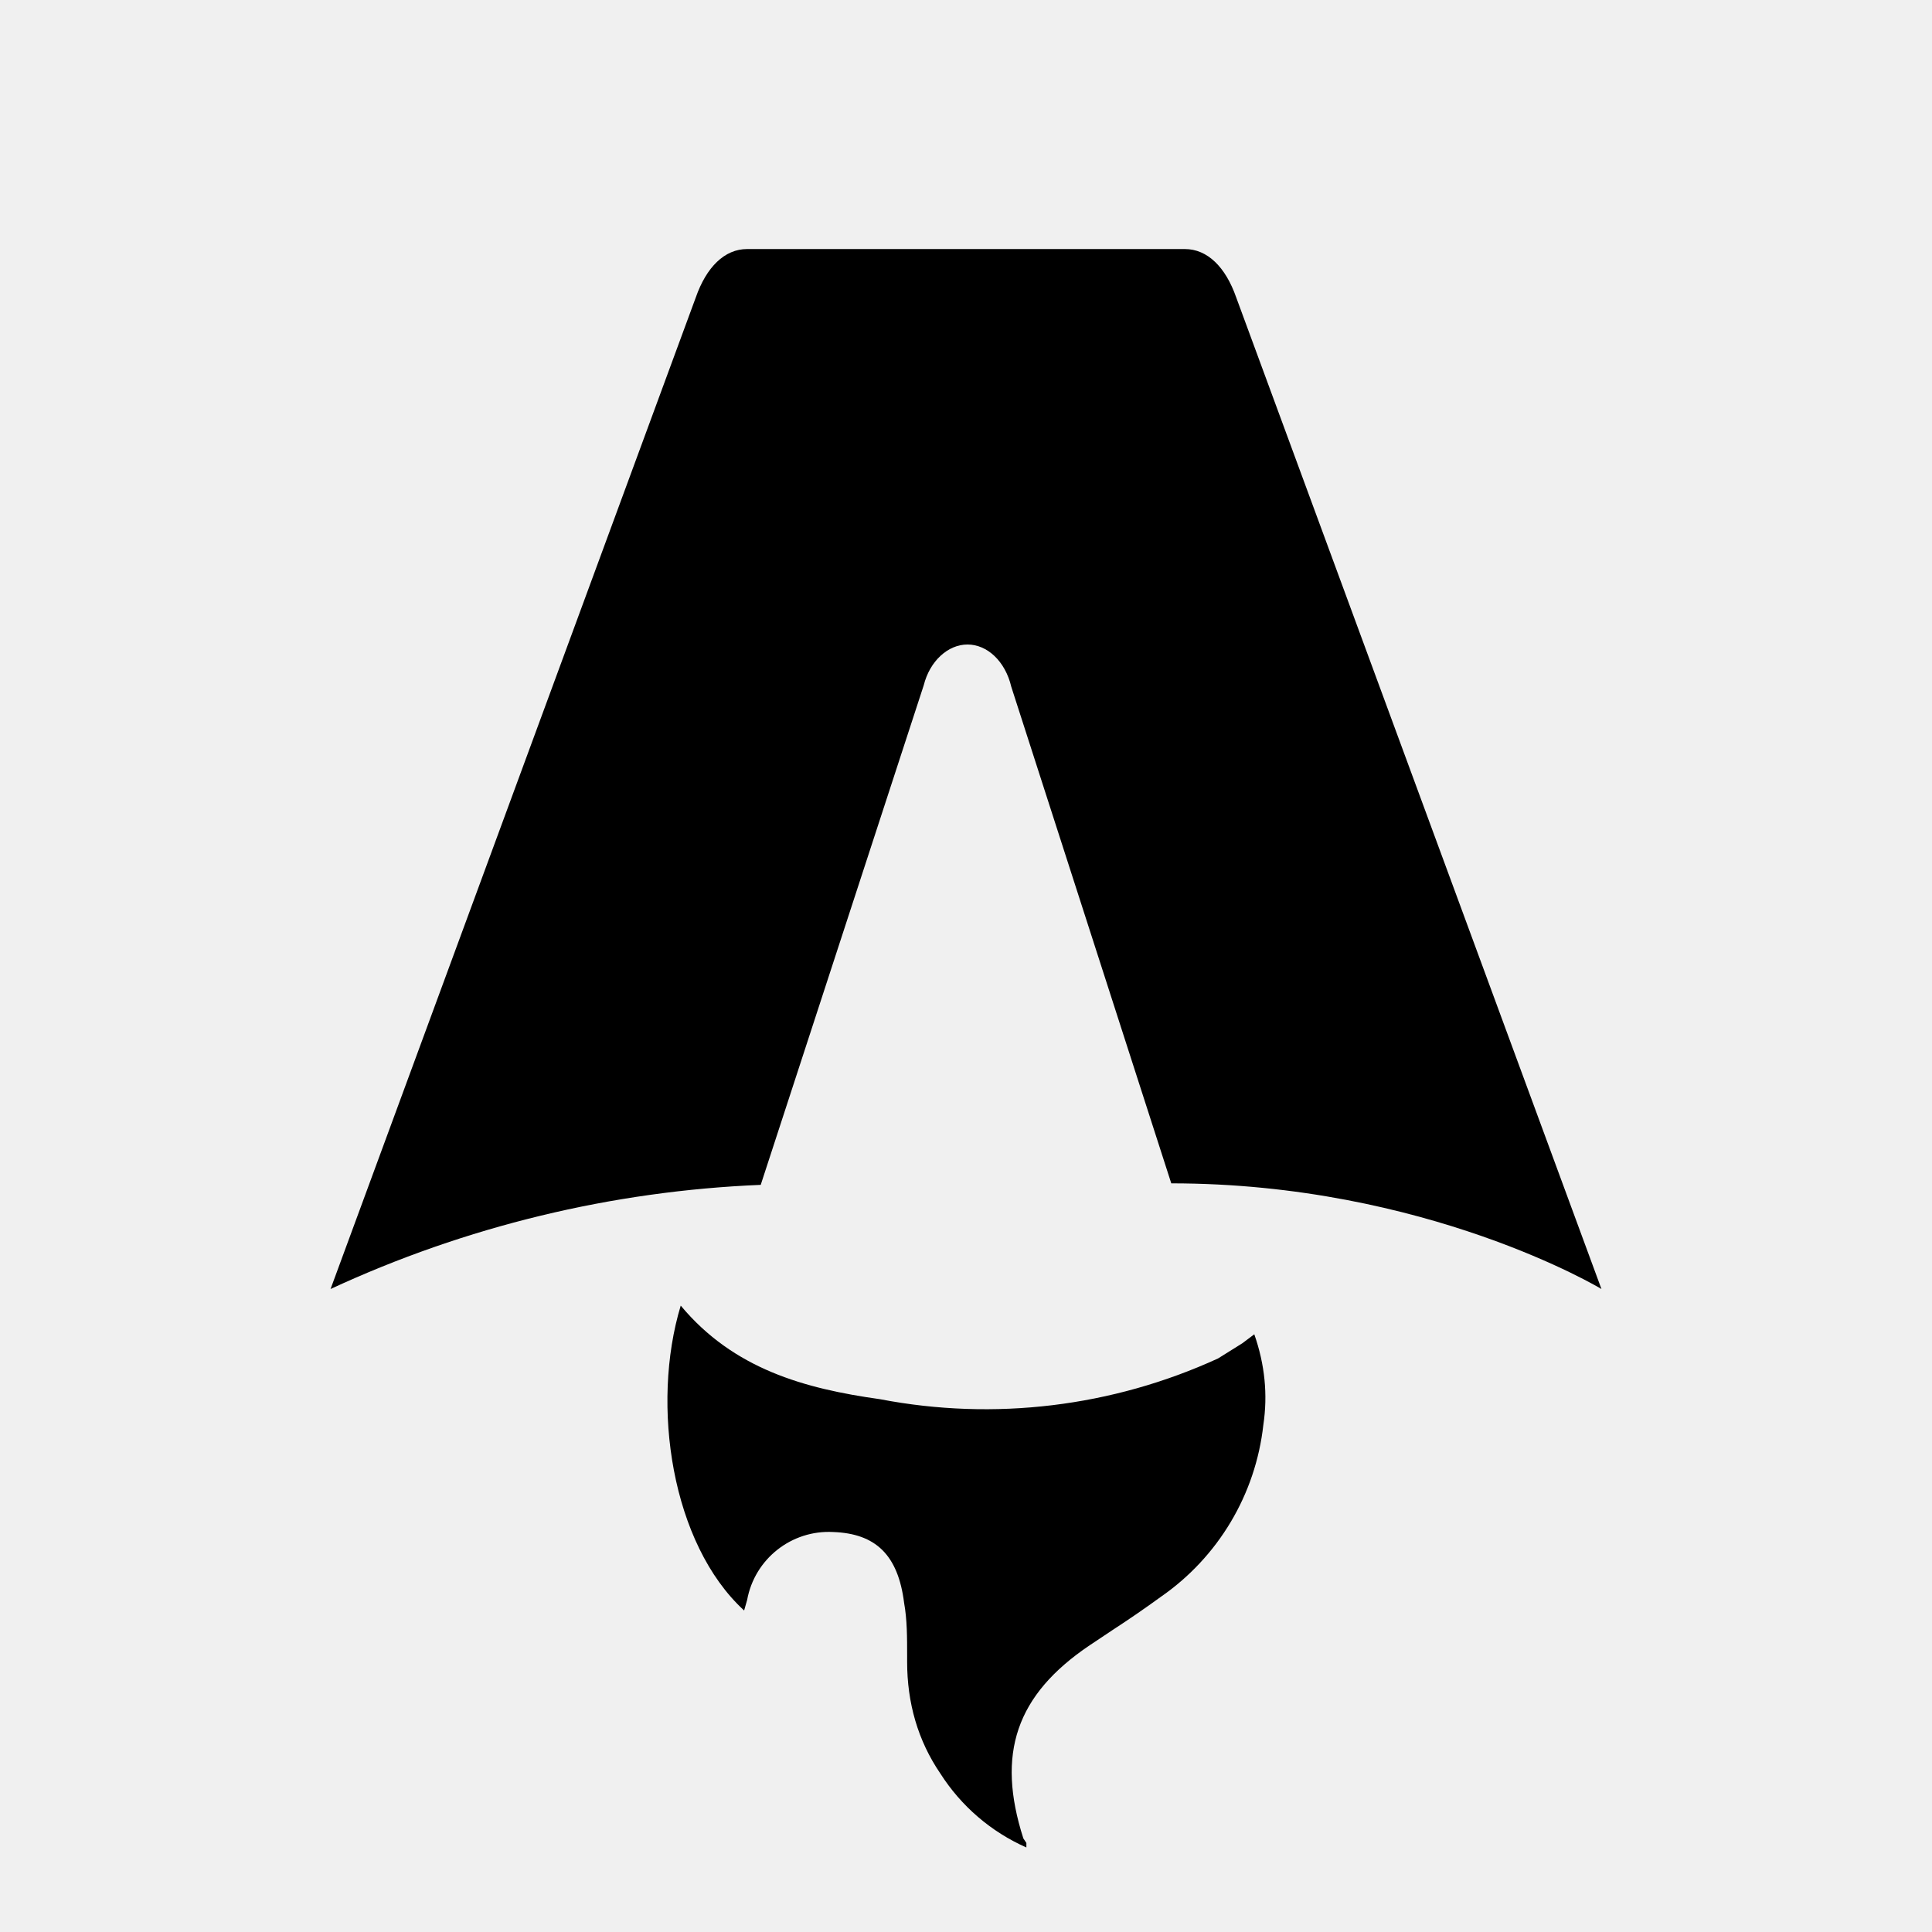
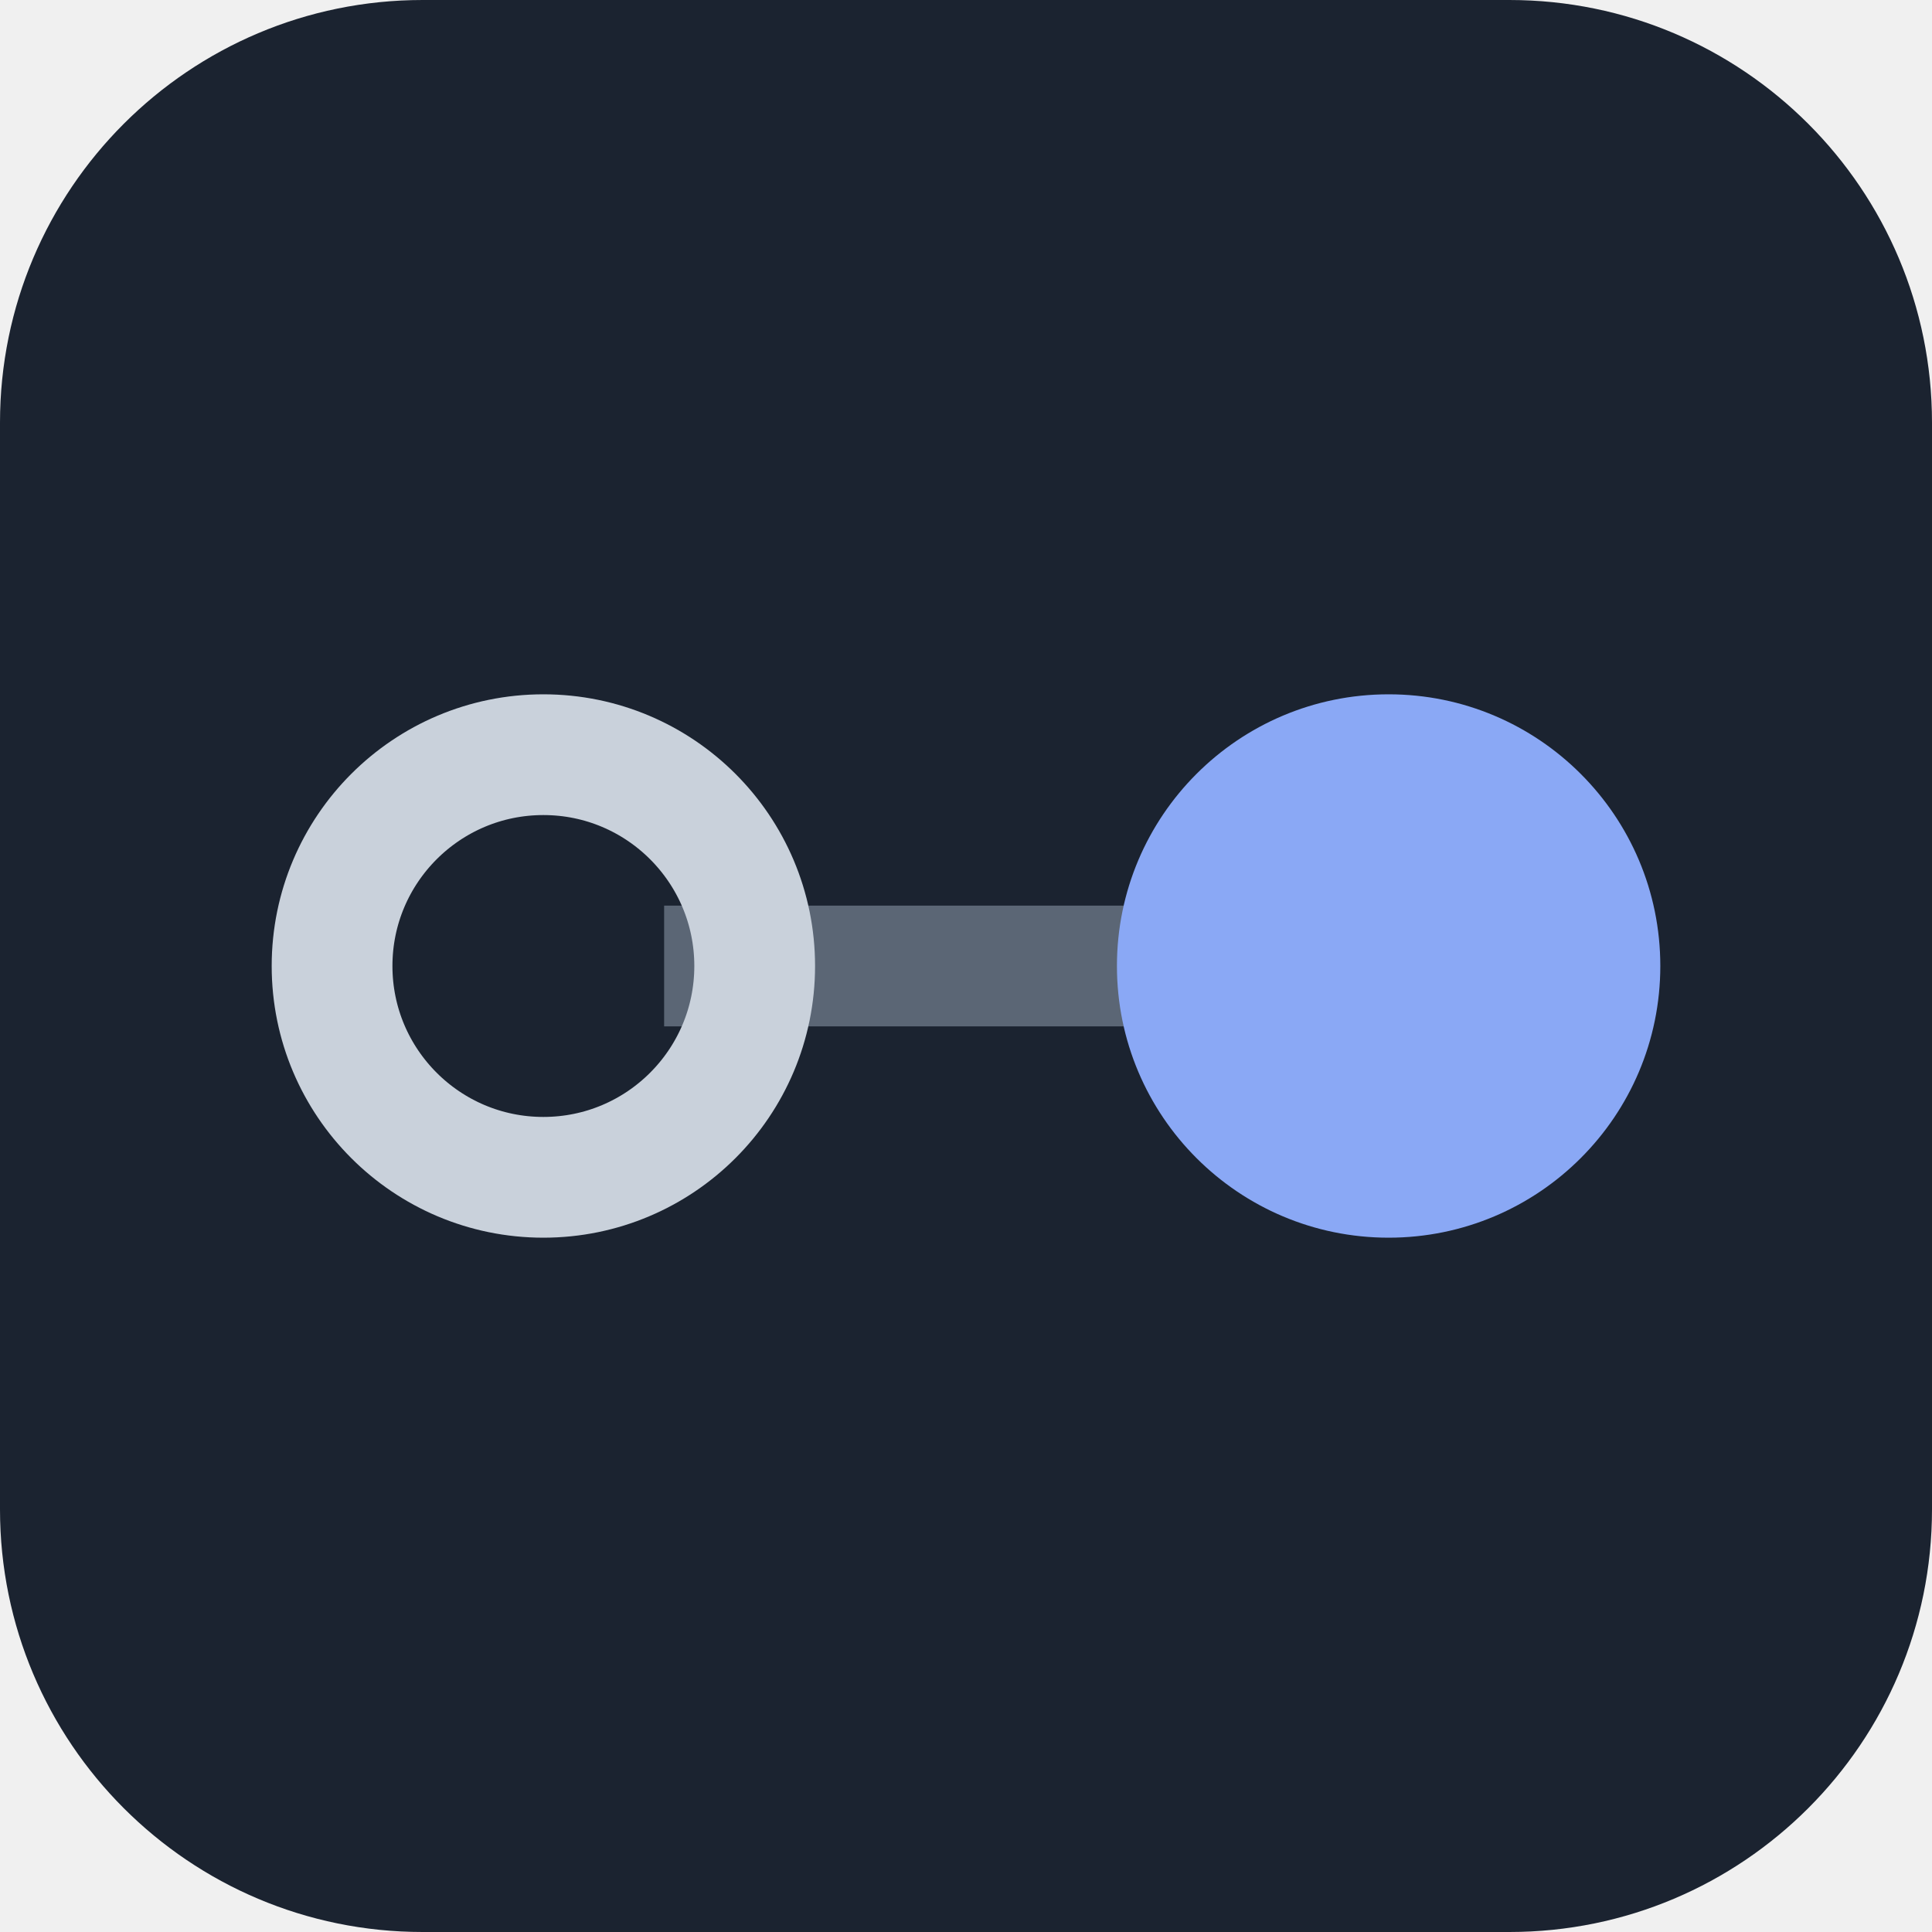
- <svg xmlns="http://www.w3.org/2000/svg" fill="none" viewBox="0 0 128 128">
-   <path d="M50.4 78.5a75.1 75.1 0 0 0-28.5 6.9l24.2-65.7c.7-2 1.9-3.2 3.4-3.2h29c1.5 0 2.7 1.2 3.4 3.2l24.2 65.7s-11.6-7-28.5-7L67 45.5c-.4-1.7-1.6-2.8-2.9-2.8-1.3 0-2.5 1.1-2.9 2.7L50.4 78.5Zm-1.1 28.2Zm-4.2-20.2c-2 6.6-.6 15.8 4.2 20.2a17.5 17.5 0 0 1 .2-.7 5.5 5.5 0 0 1 5.7-4.5c2.8.1 4.3 1.5 4.7 4.7.2 1.1.2 2.3.2 3.5v.4c0 2.7.7 5.2 2.2 7.4a13 13 0 0 0 5.7 4.9v-.3l-.2-.3c-1.8-5.6-.5-9.5 4.4-12.8l1.5-1a73 73 0 0 0 3.2-2.2 16 16 0 0 0 6.8-11.4c.3-2 .1-4-.6-6l-.8.6-1.6 1a37 37 0 0 1-22.4 2.7c-5-.7-9.7-2-13.2-6.2Z" />
-   <style>
-         path { fill: #000; }
-         @media (prefers-color-scheme: dark) {
-             path { fill: #FFF; }
-         }
-     </style>
+ <svg xmlns="http://www.w3.org/2000/svg" viewBox="0 0 32 32">
+   <rect width="32" height="32" rx="7" fill="#1b2330" />
+   <path d="M11 16h10" stroke="#5b6675" stroke-width="2" />
+   <circle cx="9" cy="16" r="3.5" fill="none" stroke="#c9d1db" stroke-width="2" />
+   <circle cx="23" cy="16" r="4.5" fill="#8aa8f5" />
</svg>
